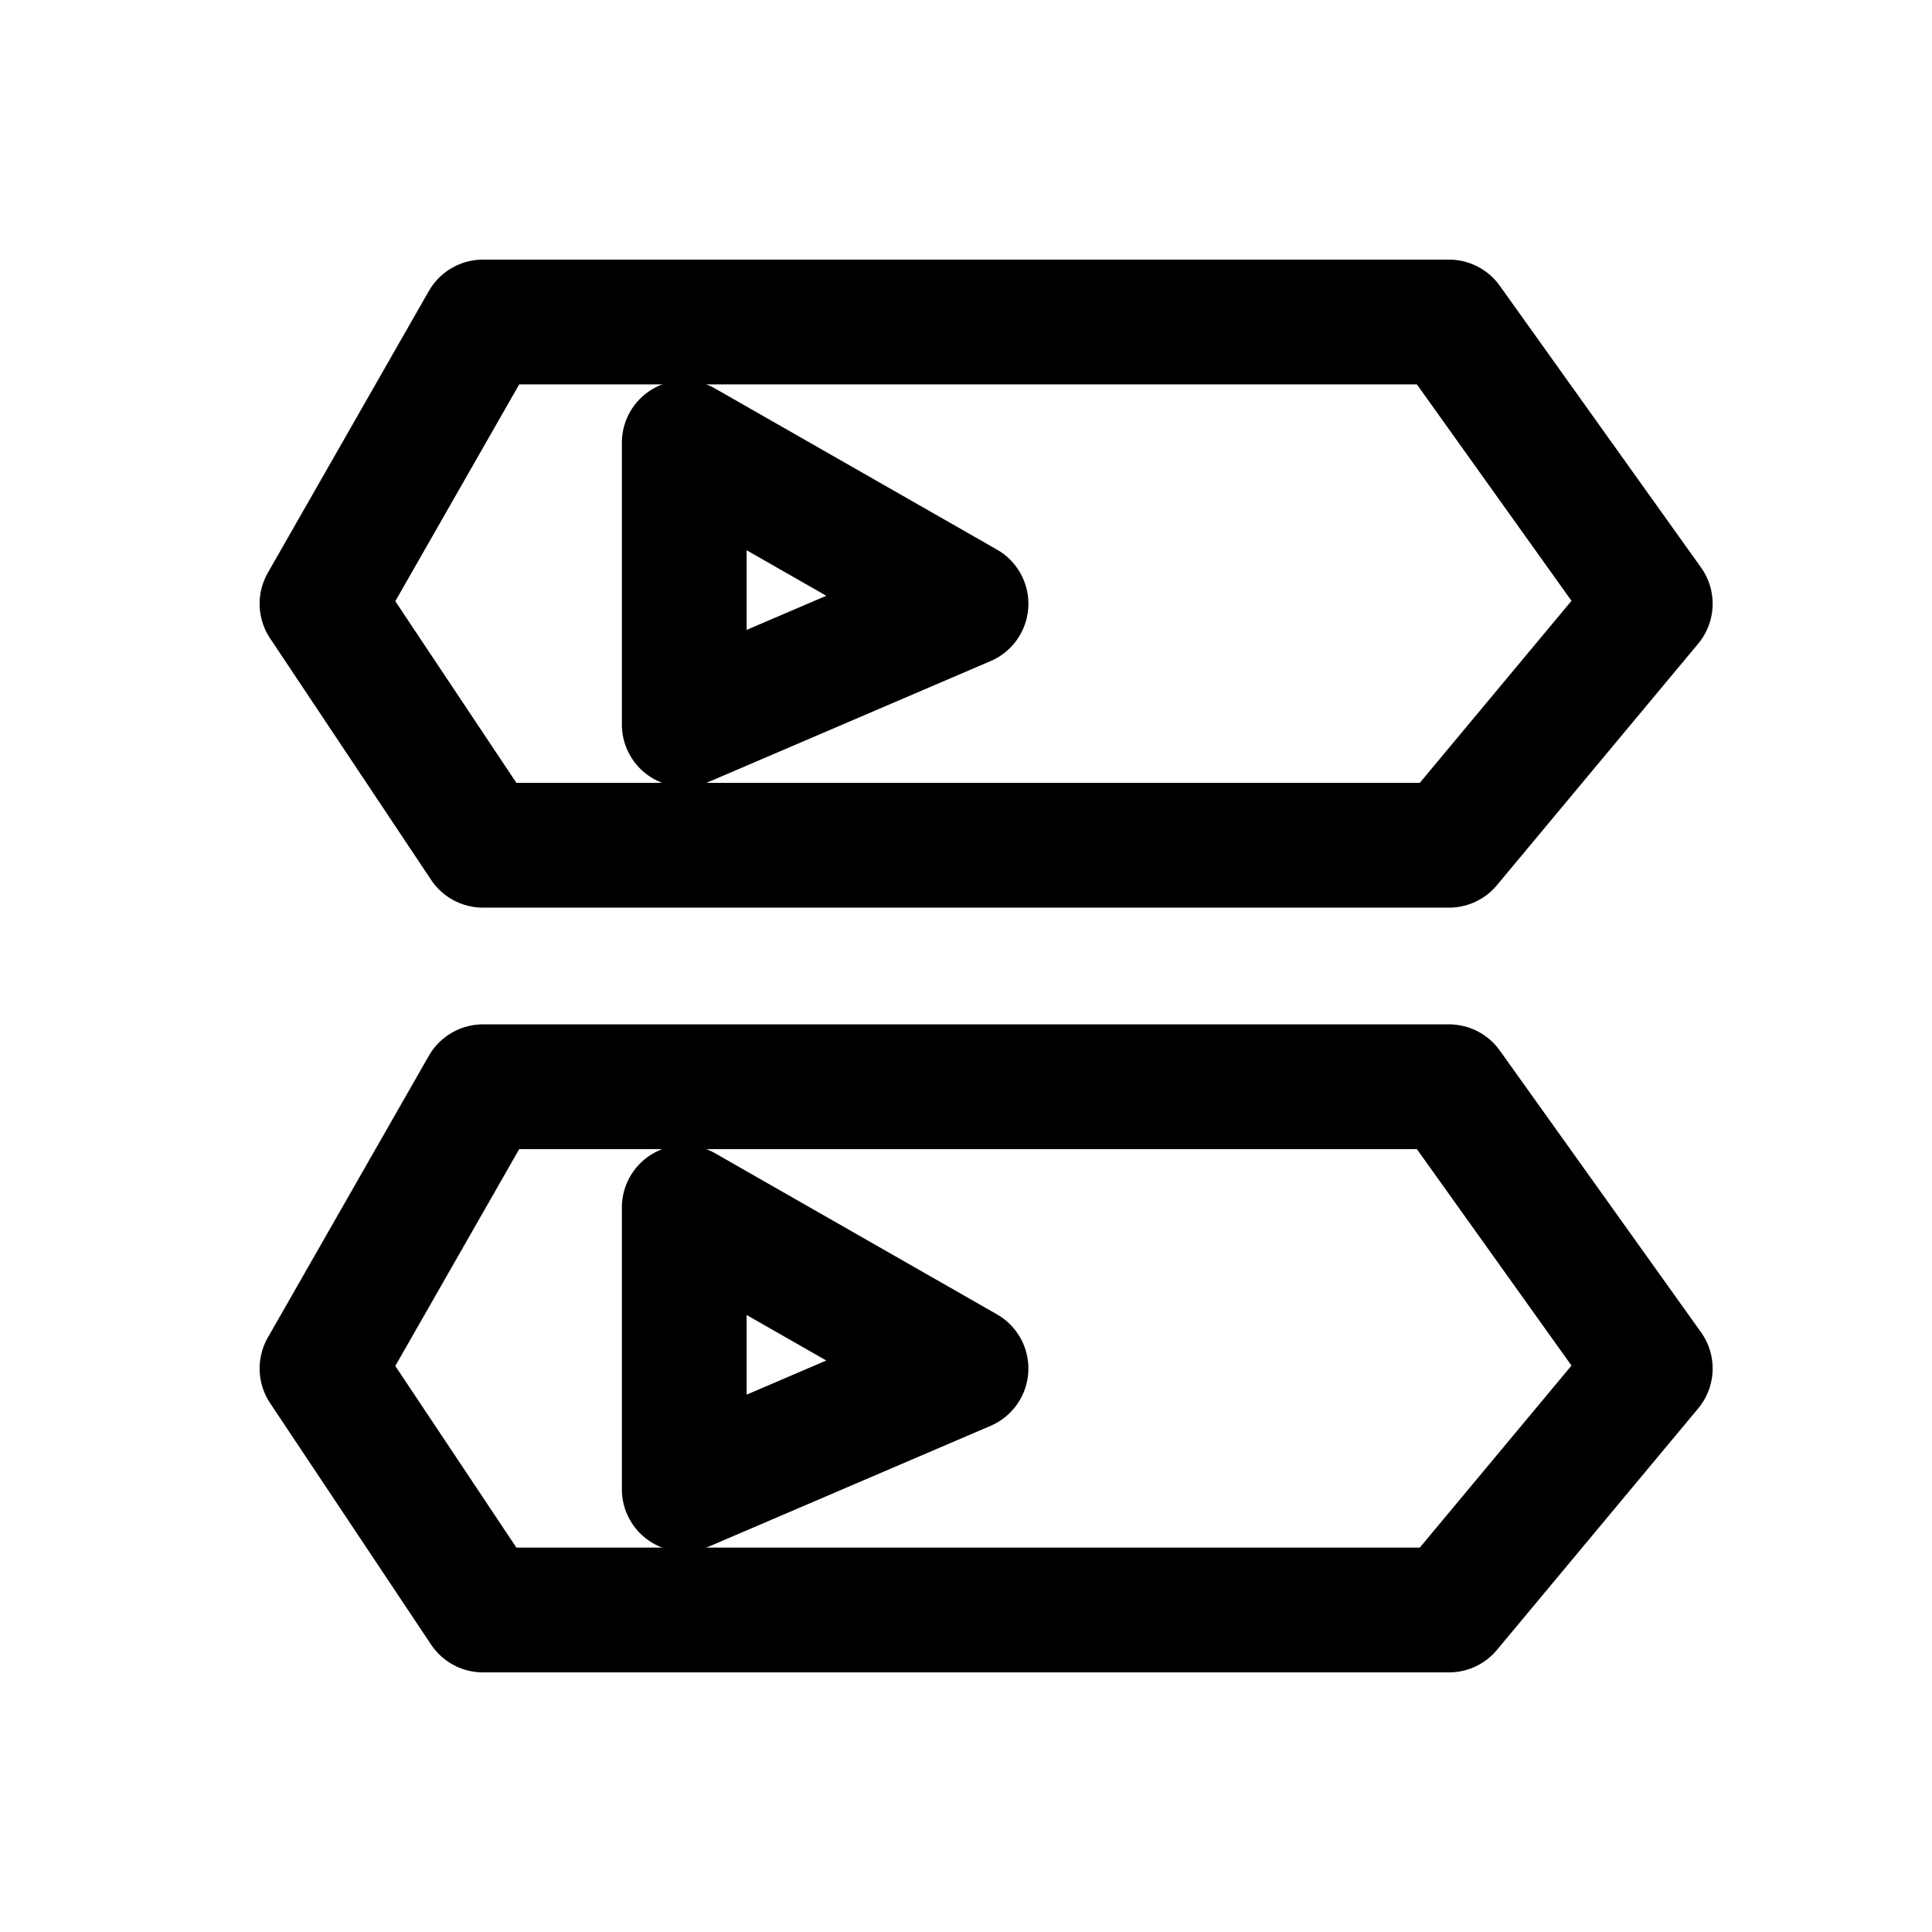
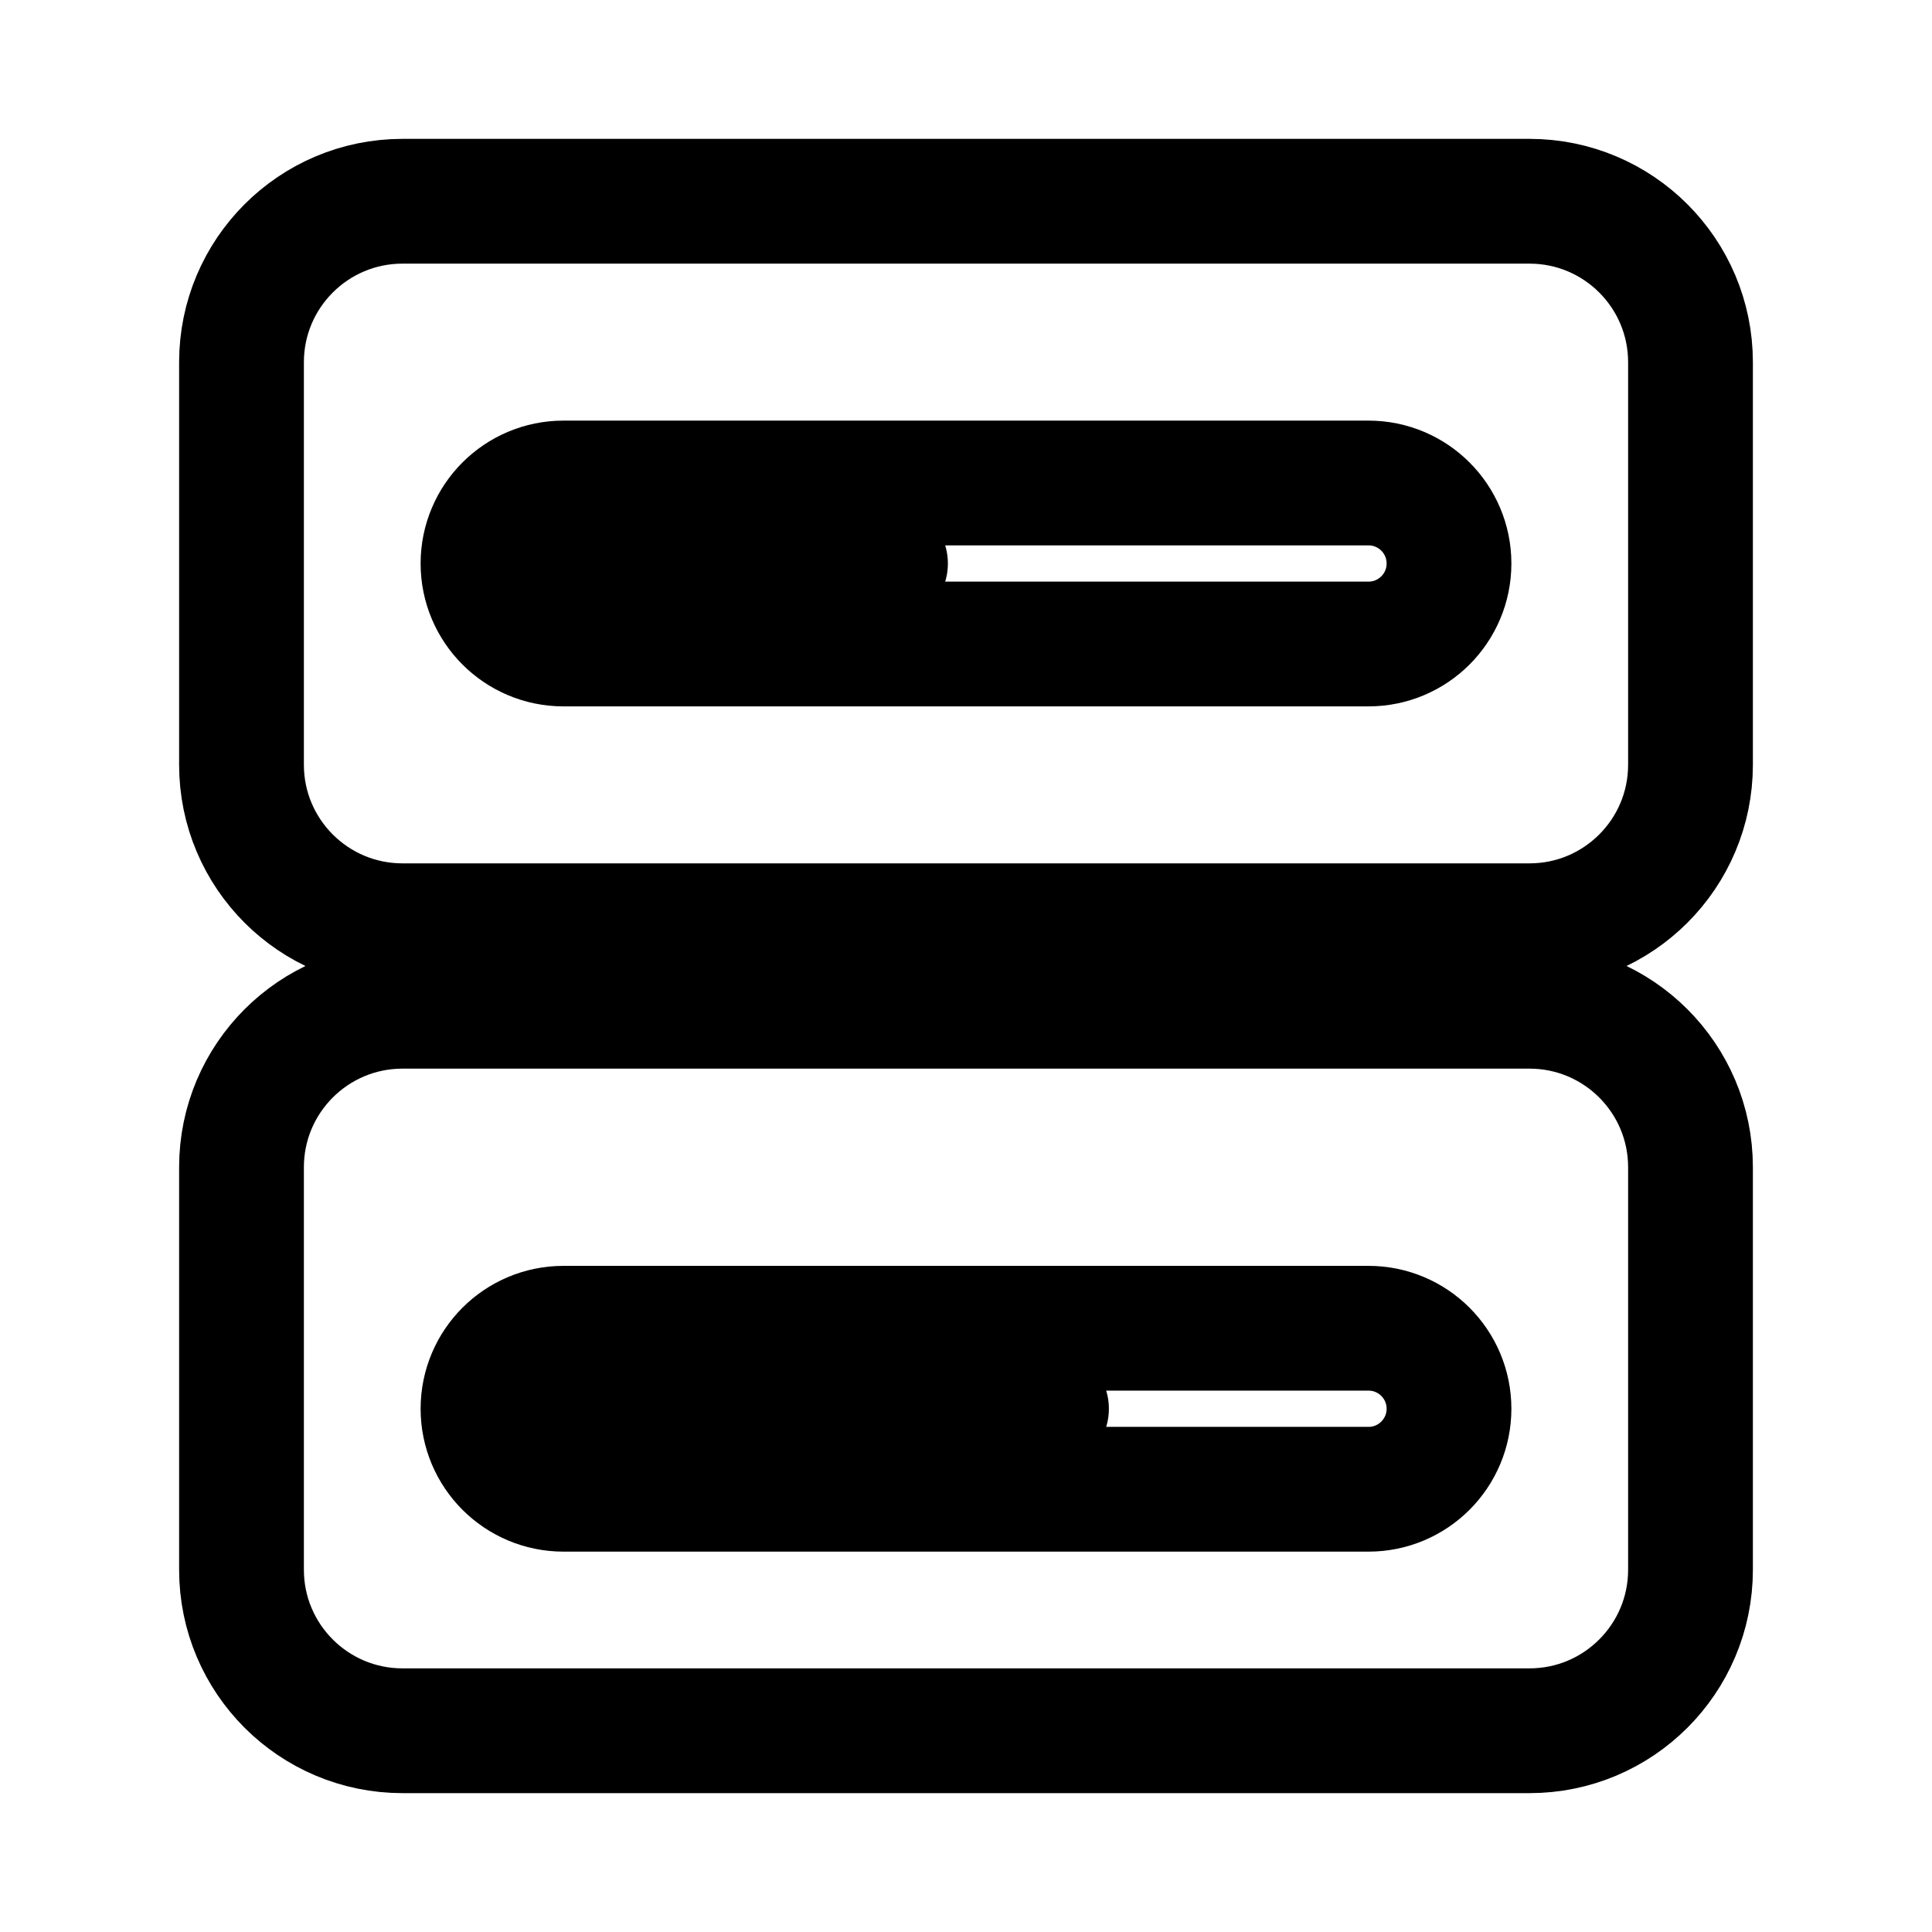
<svg xmlns="http://www.w3.org/2000/svg" viewBox="0 0 24 24" fill="none" stroke="currentColor" stroke-width="1.55" stroke-linecap="round" stroke-linejoin="round">
-   <path d="M6 4H18L20.5 7.5L18 10.5H6L4 7.5ZM6 13.5H18L20.5 17L18 20H6L4 17Z" />
-   <path class="accent-fill" d="M8.5 5.5L12 7.5L8.5 9ZM8.5 15L12 17L8.5 18.5Z" />
+   <rect x="3" y="2.5" width="18" height="9" rx="2" />
+   <rect x="6" y="6" width="12" height="2" rx="1" />
+   <path class="accent" d="M7 7H11" />
+   <rect x="3" y="12.5" width="18" height="9" rx="2" />
+   <rect x="6" y="16.5" width="12" height="2" rx="1" />
+   <path class="accent" d="M7 17.5H13" />
</svg>
